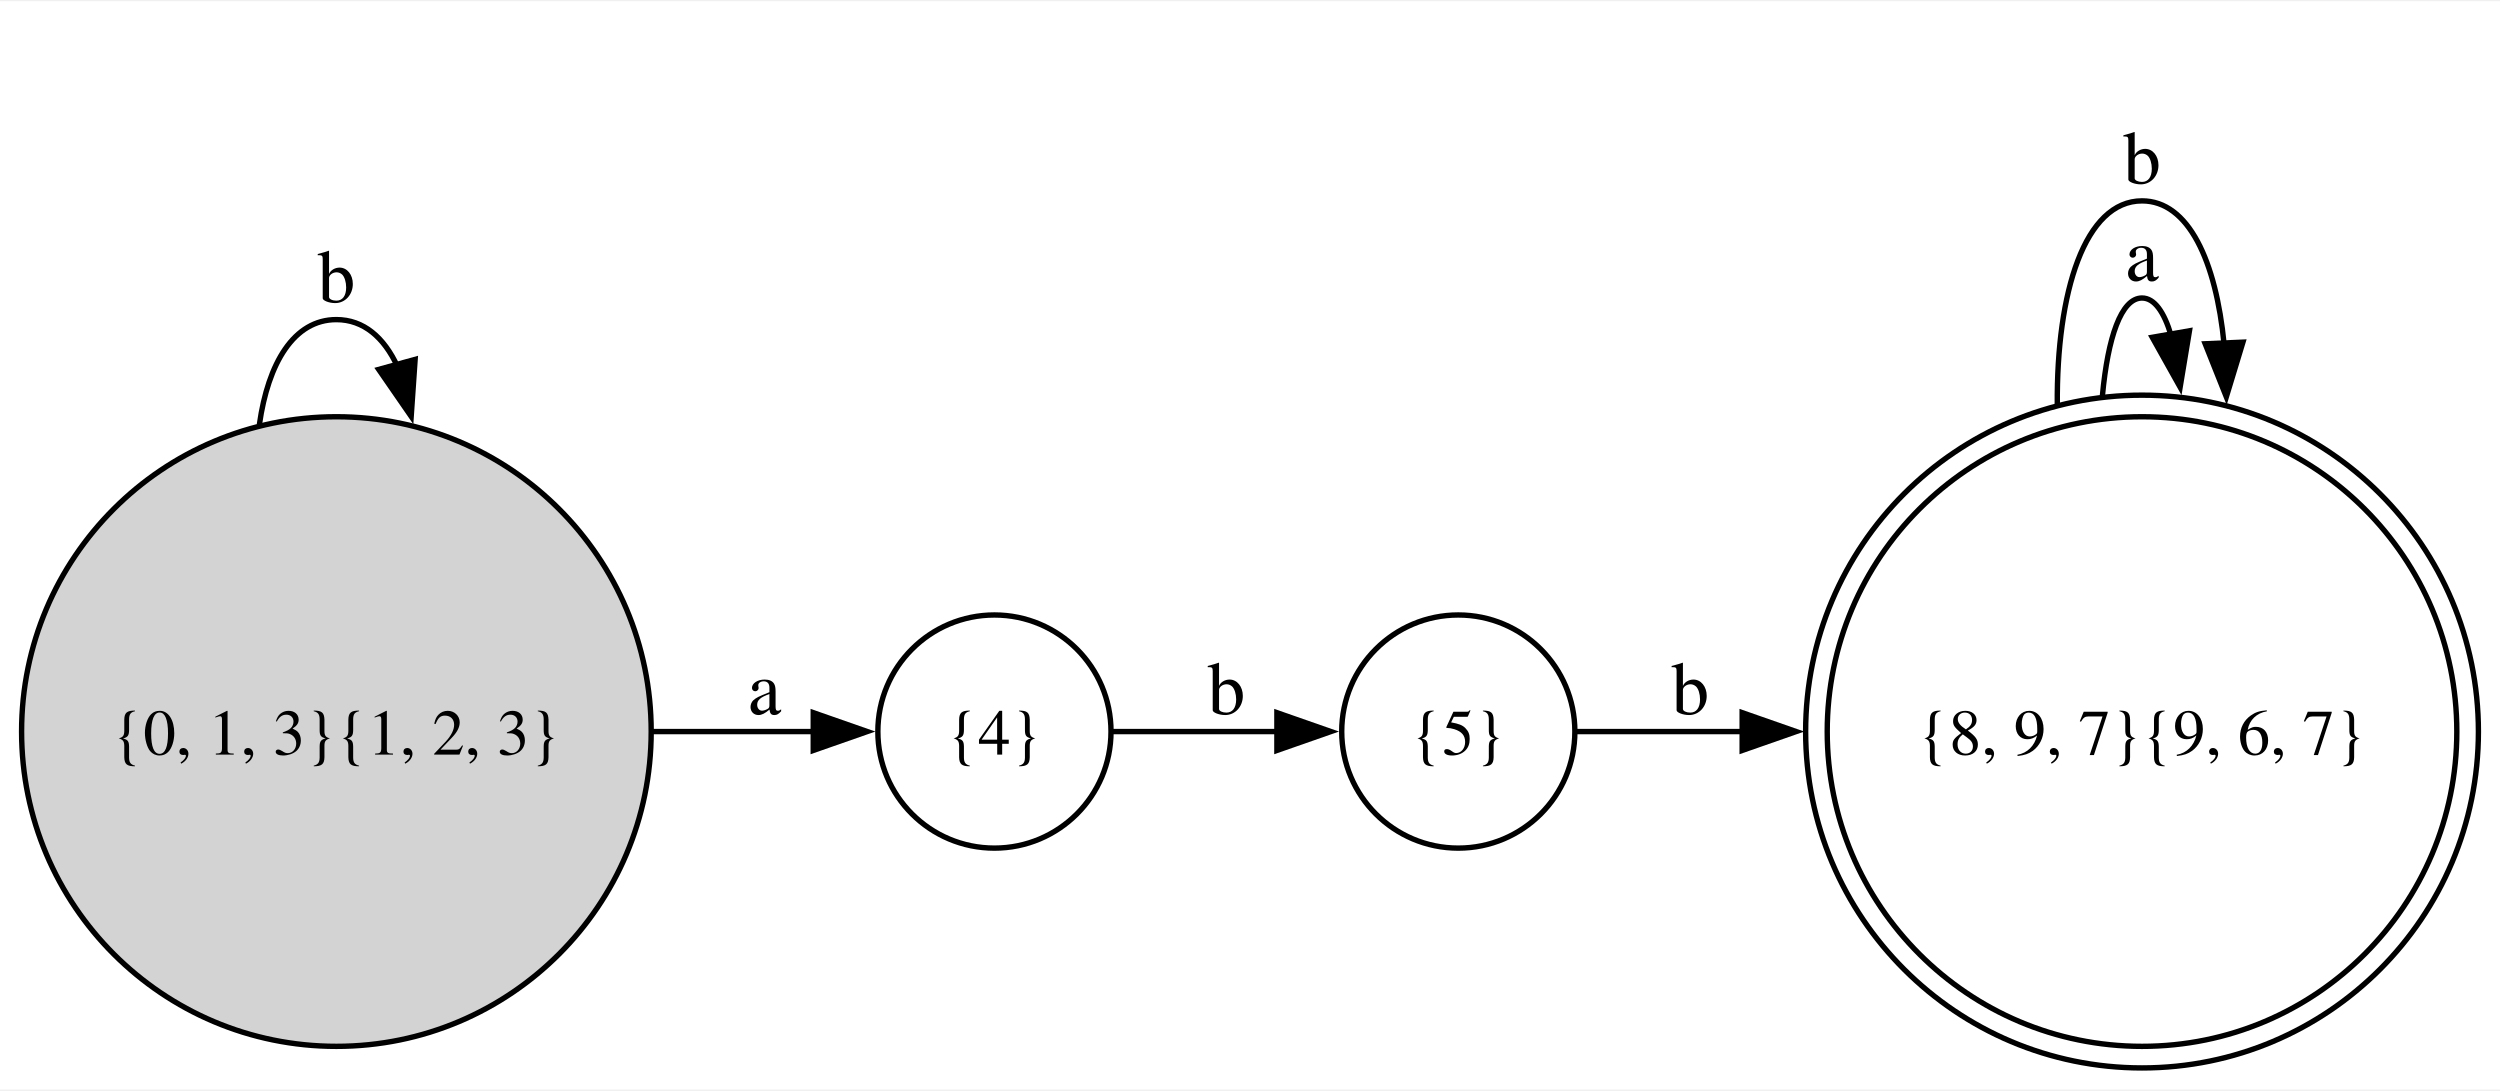
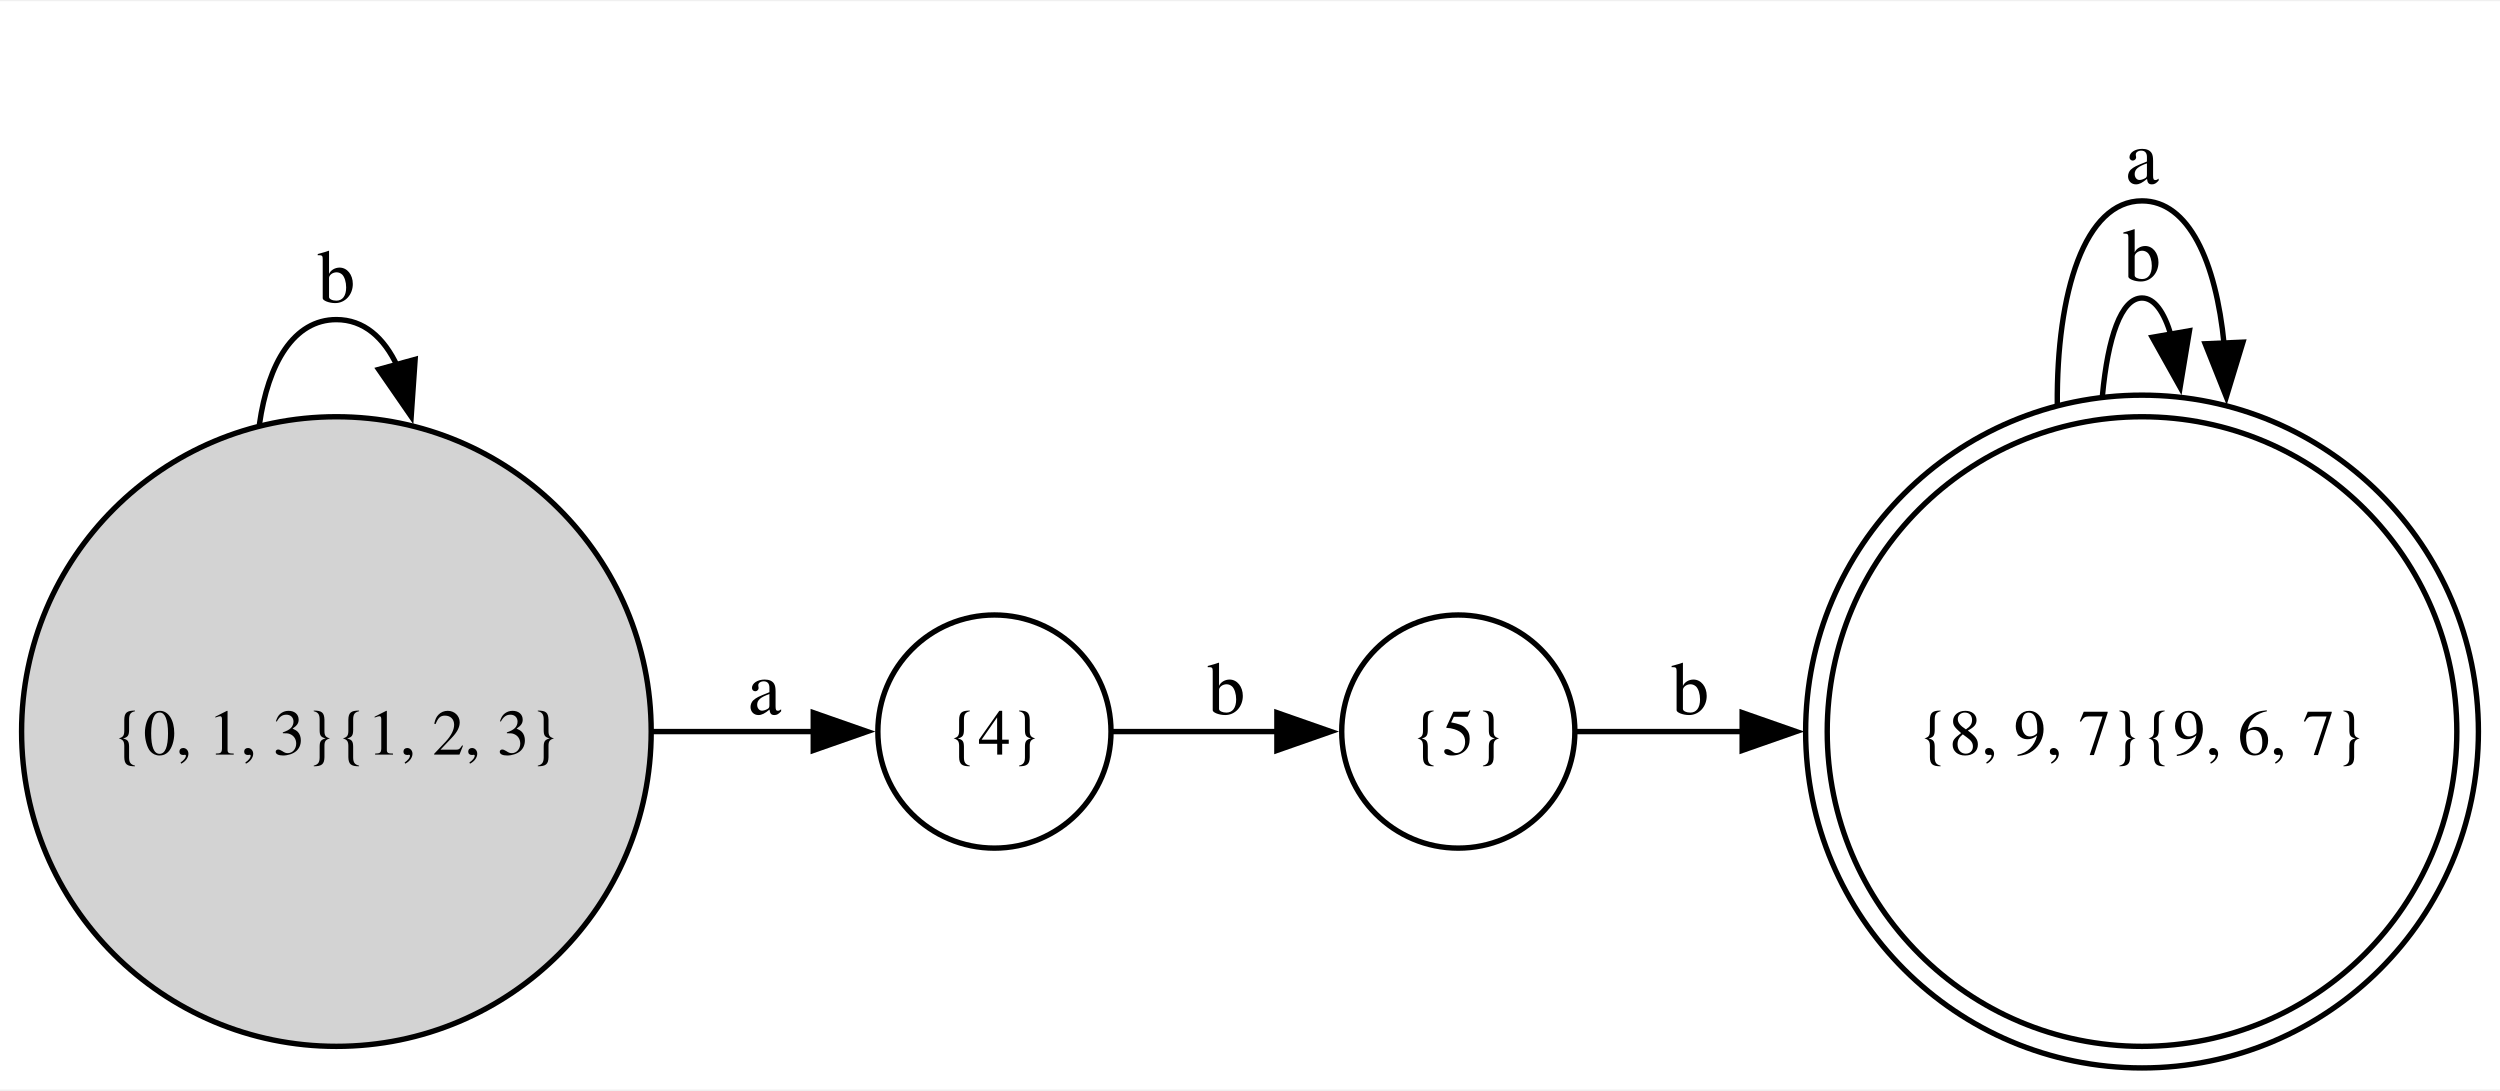
<svg xmlns="http://www.w3.org/2000/svg" width="463pt" height="202pt" viewBox="0.00 0.00 463.23 201.66">
  <g id="graph0" class="graph" transform="scale(1 1) rotate(0) translate(4 197.66)">
    <polygon fill="white" stroke="none" points="-4,4 -4,-197.66 459.23,-197.66 459.23,4 -4,4" />
    <g id="node1" class="node">
      <ellipse fill="none" stroke="black" cx="392.9" cy="-62.33" rx="58.33" ry="58.33" />
      <ellipse fill="none" stroke="black" cx="392.9" cy="-62.33" rx="62.33" ry="62.33" />
      <text text-anchor="middle" x="392.9" y="-58.06" font-family="Times,serif" font-size="12.00">{8, 9, 7}{9, 6, 7}</text>
    </g>
-     <g id="edge2" class="edge">
+     <g id="edge5" class="edge">
      <path fill="none" stroke="black" d="M385.57,-124.64C386.57,-135.29 389.01,-142.66 392.9,-142.66 395.2,-142.66 397,-140.06 398.29,-135.72" />
      <polygon fill="black" stroke="black" points="401.69,-136.59 399.96,-126.14 394.79,-135.38 401.69,-136.59" />
-       <text text-anchor="middle" x="392.9" y="-145.86" font-family="Times,serif" font-size="14.00">a</text>
+       <text text-anchor="middle" x="392.9" y="-145.86" font-family="Times,serif" font-size="14.00">b</text>
    </g>
-     <g id="edge4" class="edge">
+     <g id="edge6" class="edge">
      <path fill="none" stroke="black" d="M377.2,-122.83C377.04,-143.76 382.27,-160.66 392.9,-160.66 401.53,-160.66 406.6,-149.5 408.11,-134.09" />
      <polygon fill="black" stroke="black" points="411.6,-134.48 408.52,-124.34 404.6,-134.18 411.6,-134.48" />
-       <text text-anchor="middle" x="392.9" y="-163.86" font-family="Times,serif" font-size="14.00">b</text>
+       <text text-anchor="middle" x="392.9" y="-163.86" font-family="Times,serif" font-size="14.00">a</text>
    </g>
    <g id="node2" class="node">
      <ellipse fill="none" stroke="black" cx="266.21" cy="-62.33" rx="21.6" ry="21.6" />
      <text text-anchor="middle" x="266.21" y="-58.06" font-family="Times,serif" font-size="12.00">{5}</text>
    </g>
    <g id="edge1" class="edge">
      <path fill="none" stroke="black" d="M288.08,-62.33C296.87,-62.33 307.67,-62.33 318.94,-62.33" />
      <polygon fill="black" stroke="black" points="318.81,-65.83 328.81,-62.33 318.81,-58.83 318.81,-65.83" />
      <text text-anchor="middle" x="309.19" y="-65.53" font-family="Times,serif" font-size="14.00">b</text>
    </g>
    <g id="node3" class="node">
      <ellipse fill="lightgrey" stroke="black" cx="58.33" cy="-62.33" rx="58.33" ry="58.33" />
      <text text-anchor="middle" x="58.33" y="-58.06" font-family="Times,serif" font-size="12.00">{0, 1, 3}{1, 2, 3}</text>
    </g>
-     <g id="edge5" class="edge">
+     <g id="edge2" class="edge">
      <path fill="none" stroke="black" d="M44.07,-119.26C45.68,-130.59 50.43,-138.66 58.33,-138.66 63.39,-138.66 67.16,-135.35 69.64,-129.99" />
      <polygon fill="black" stroke="black" points="72.92,-131.29 72.19,-120.72 66.17,-129.43 72.92,-131.29" />
      <text text-anchor="middle" x="58.33" y="-141.86" font-family="Times,serif" font-size="14.00">b</text>
    </g>
    <g id="node4" class="node">
      <ellipse fill="none" stroke="black" cx="180.26" cy="-62.33" rx="21.6" ry="21.6" />
      <text text-anchor="middle" x="180.26" y="-58.06" font-family="Times,serif" font-size="12.00">{4}</text>
    </g>
    <g id="edge3" class="edge">
      <path fill="none" stroke="black" d="M116.84,-62.33C127.12,-62.33 137.5,-62.33 146.77,-62.33" />
      <polygon fill="black" stroke="black" points="146.69,-65.83 156.69,-62.33 146.69,-58.83 146.69,-65.83" />
      <text text-anchor="middle" x="137.66" y="-65.53" font-family="Times,serif" font-size="14.00">a</text>
    </g>
-     <g id="edge6" class="edge">
+     <g id="edge4" class="edge">
      <path fill="none" stroke="black" d="M202.02,-62.33C211.33,-62.33 222.53,-62.33 232.91,-62.33" />
      <polygon fill="black" stroke="black" points="232.6,-65.83 242.6,-62.33 232.6,-58.83 232.6,-65.83" />
      <text text-anchor="middle" x="223.24" y="-65.53" font-family="Times,serif" font-size="14.00">b</text>
    </g>
  </g>
</svg>
